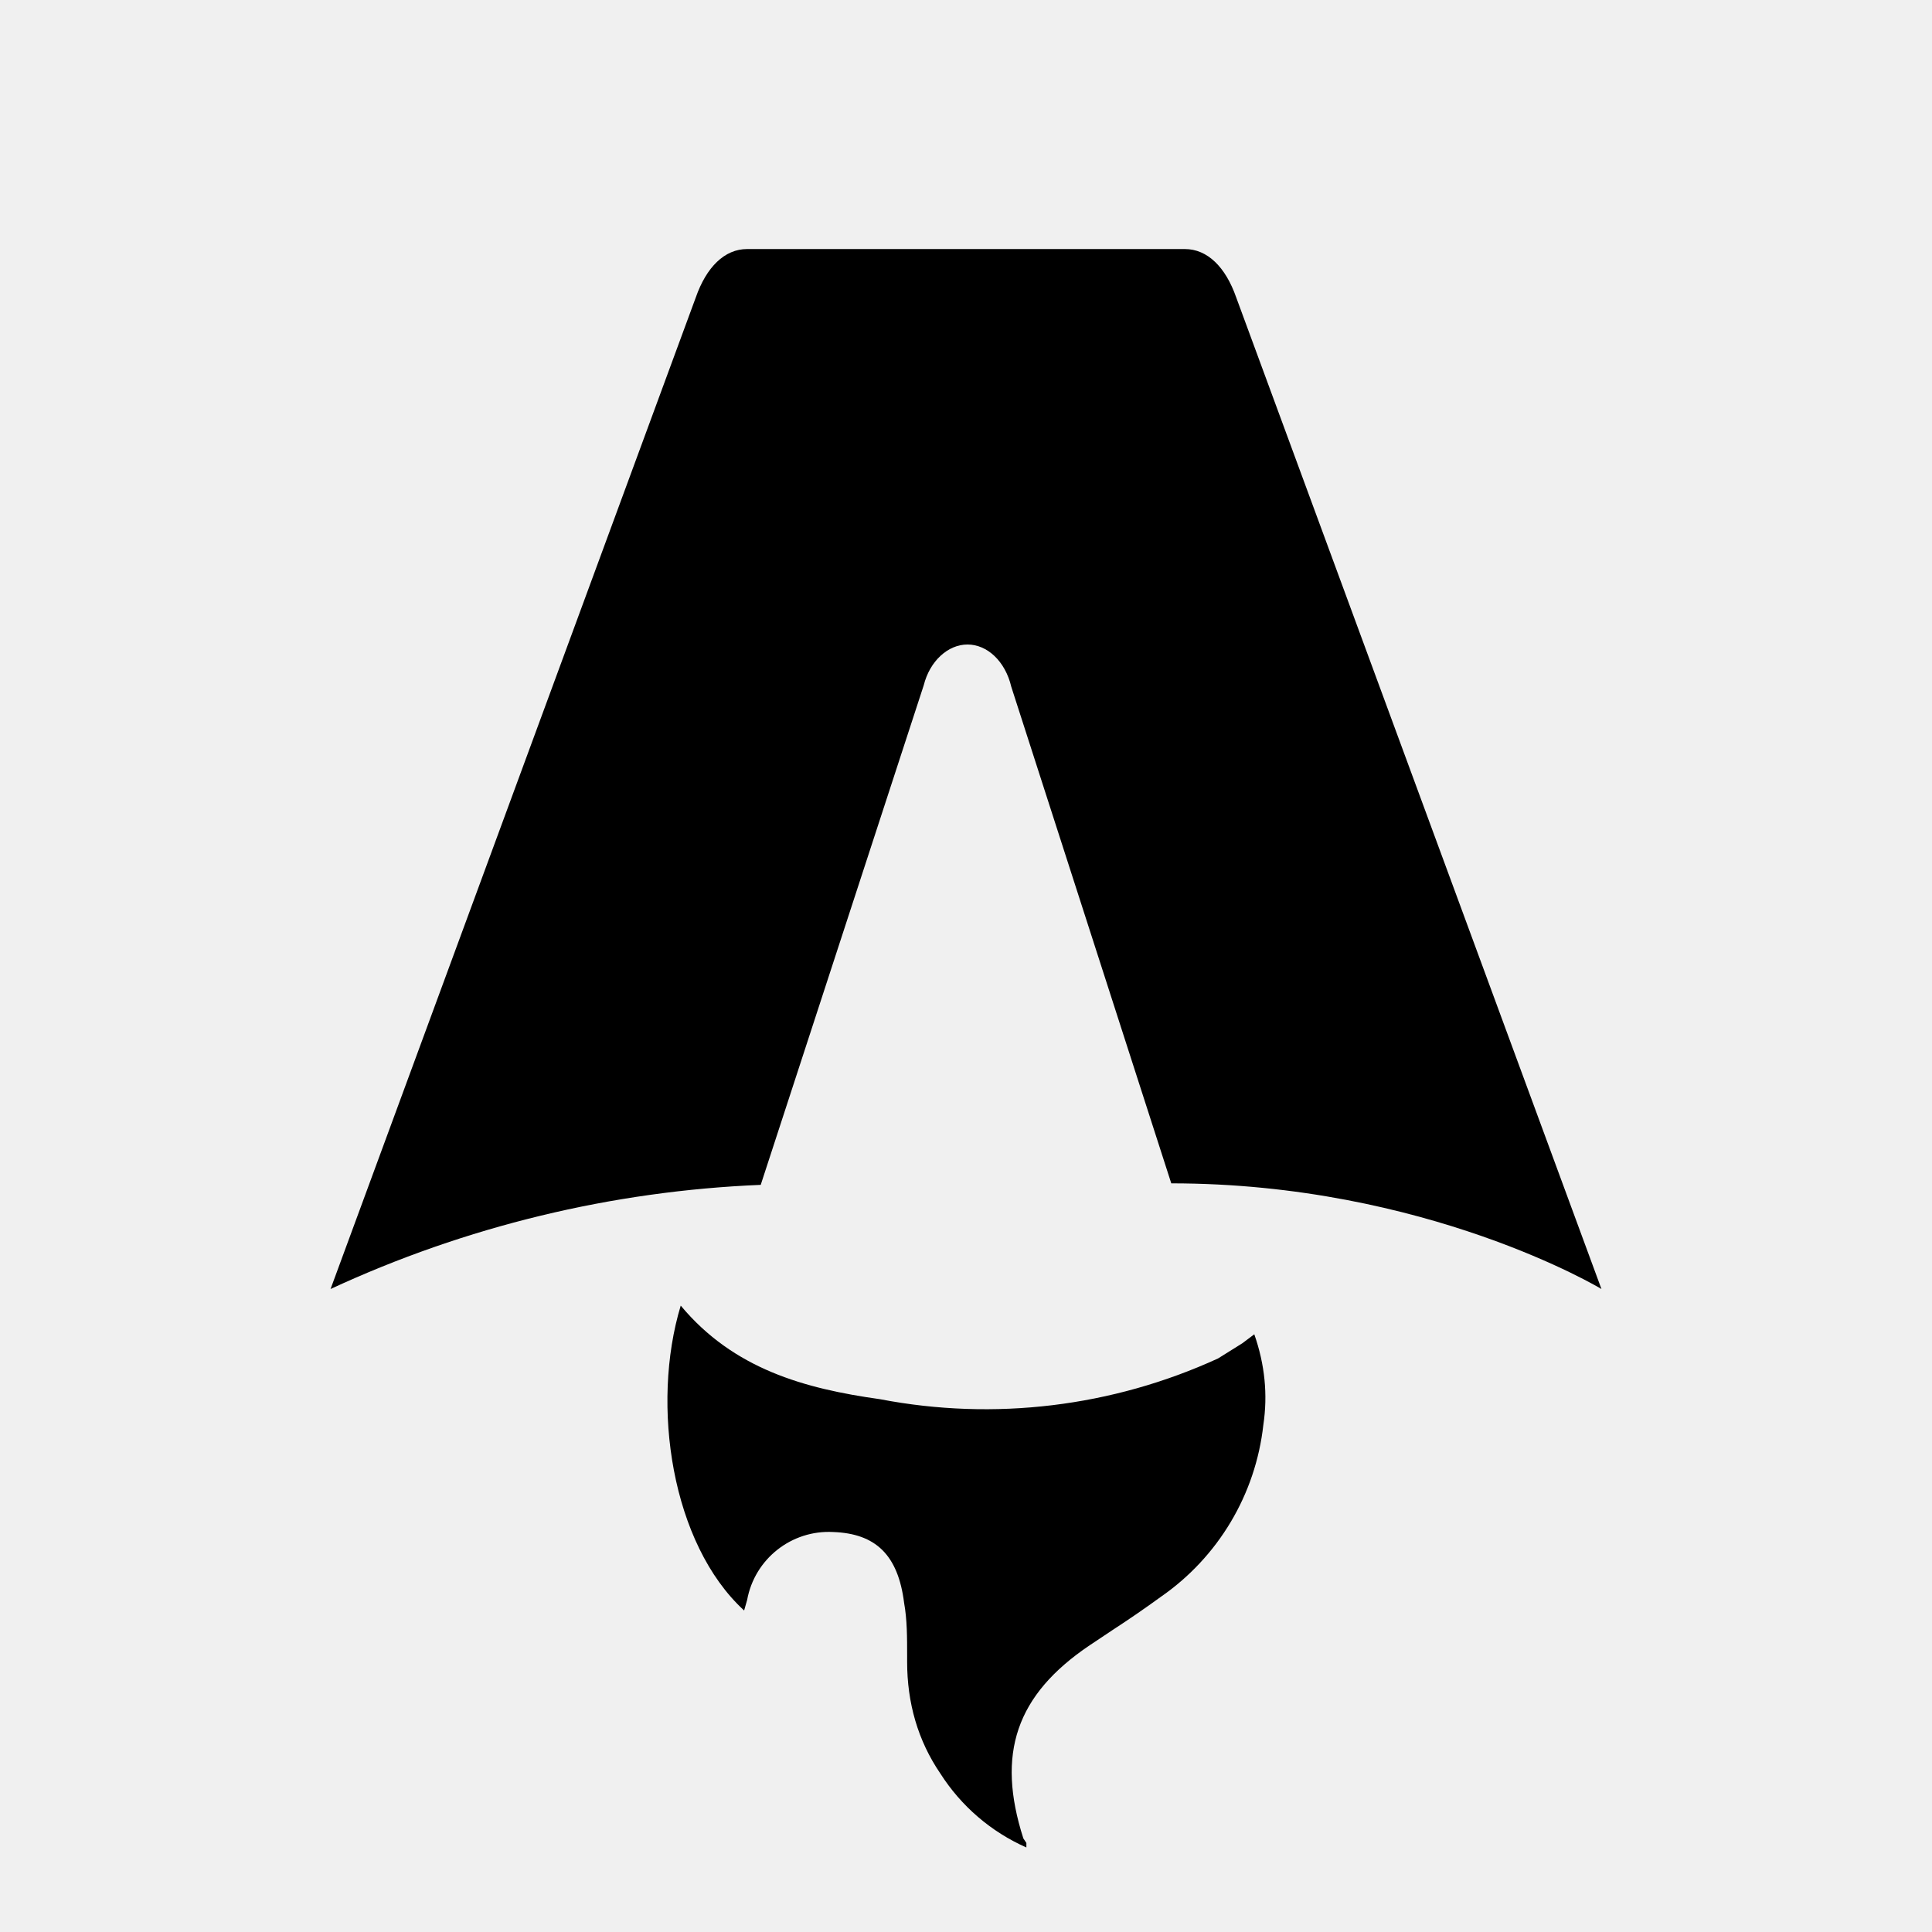
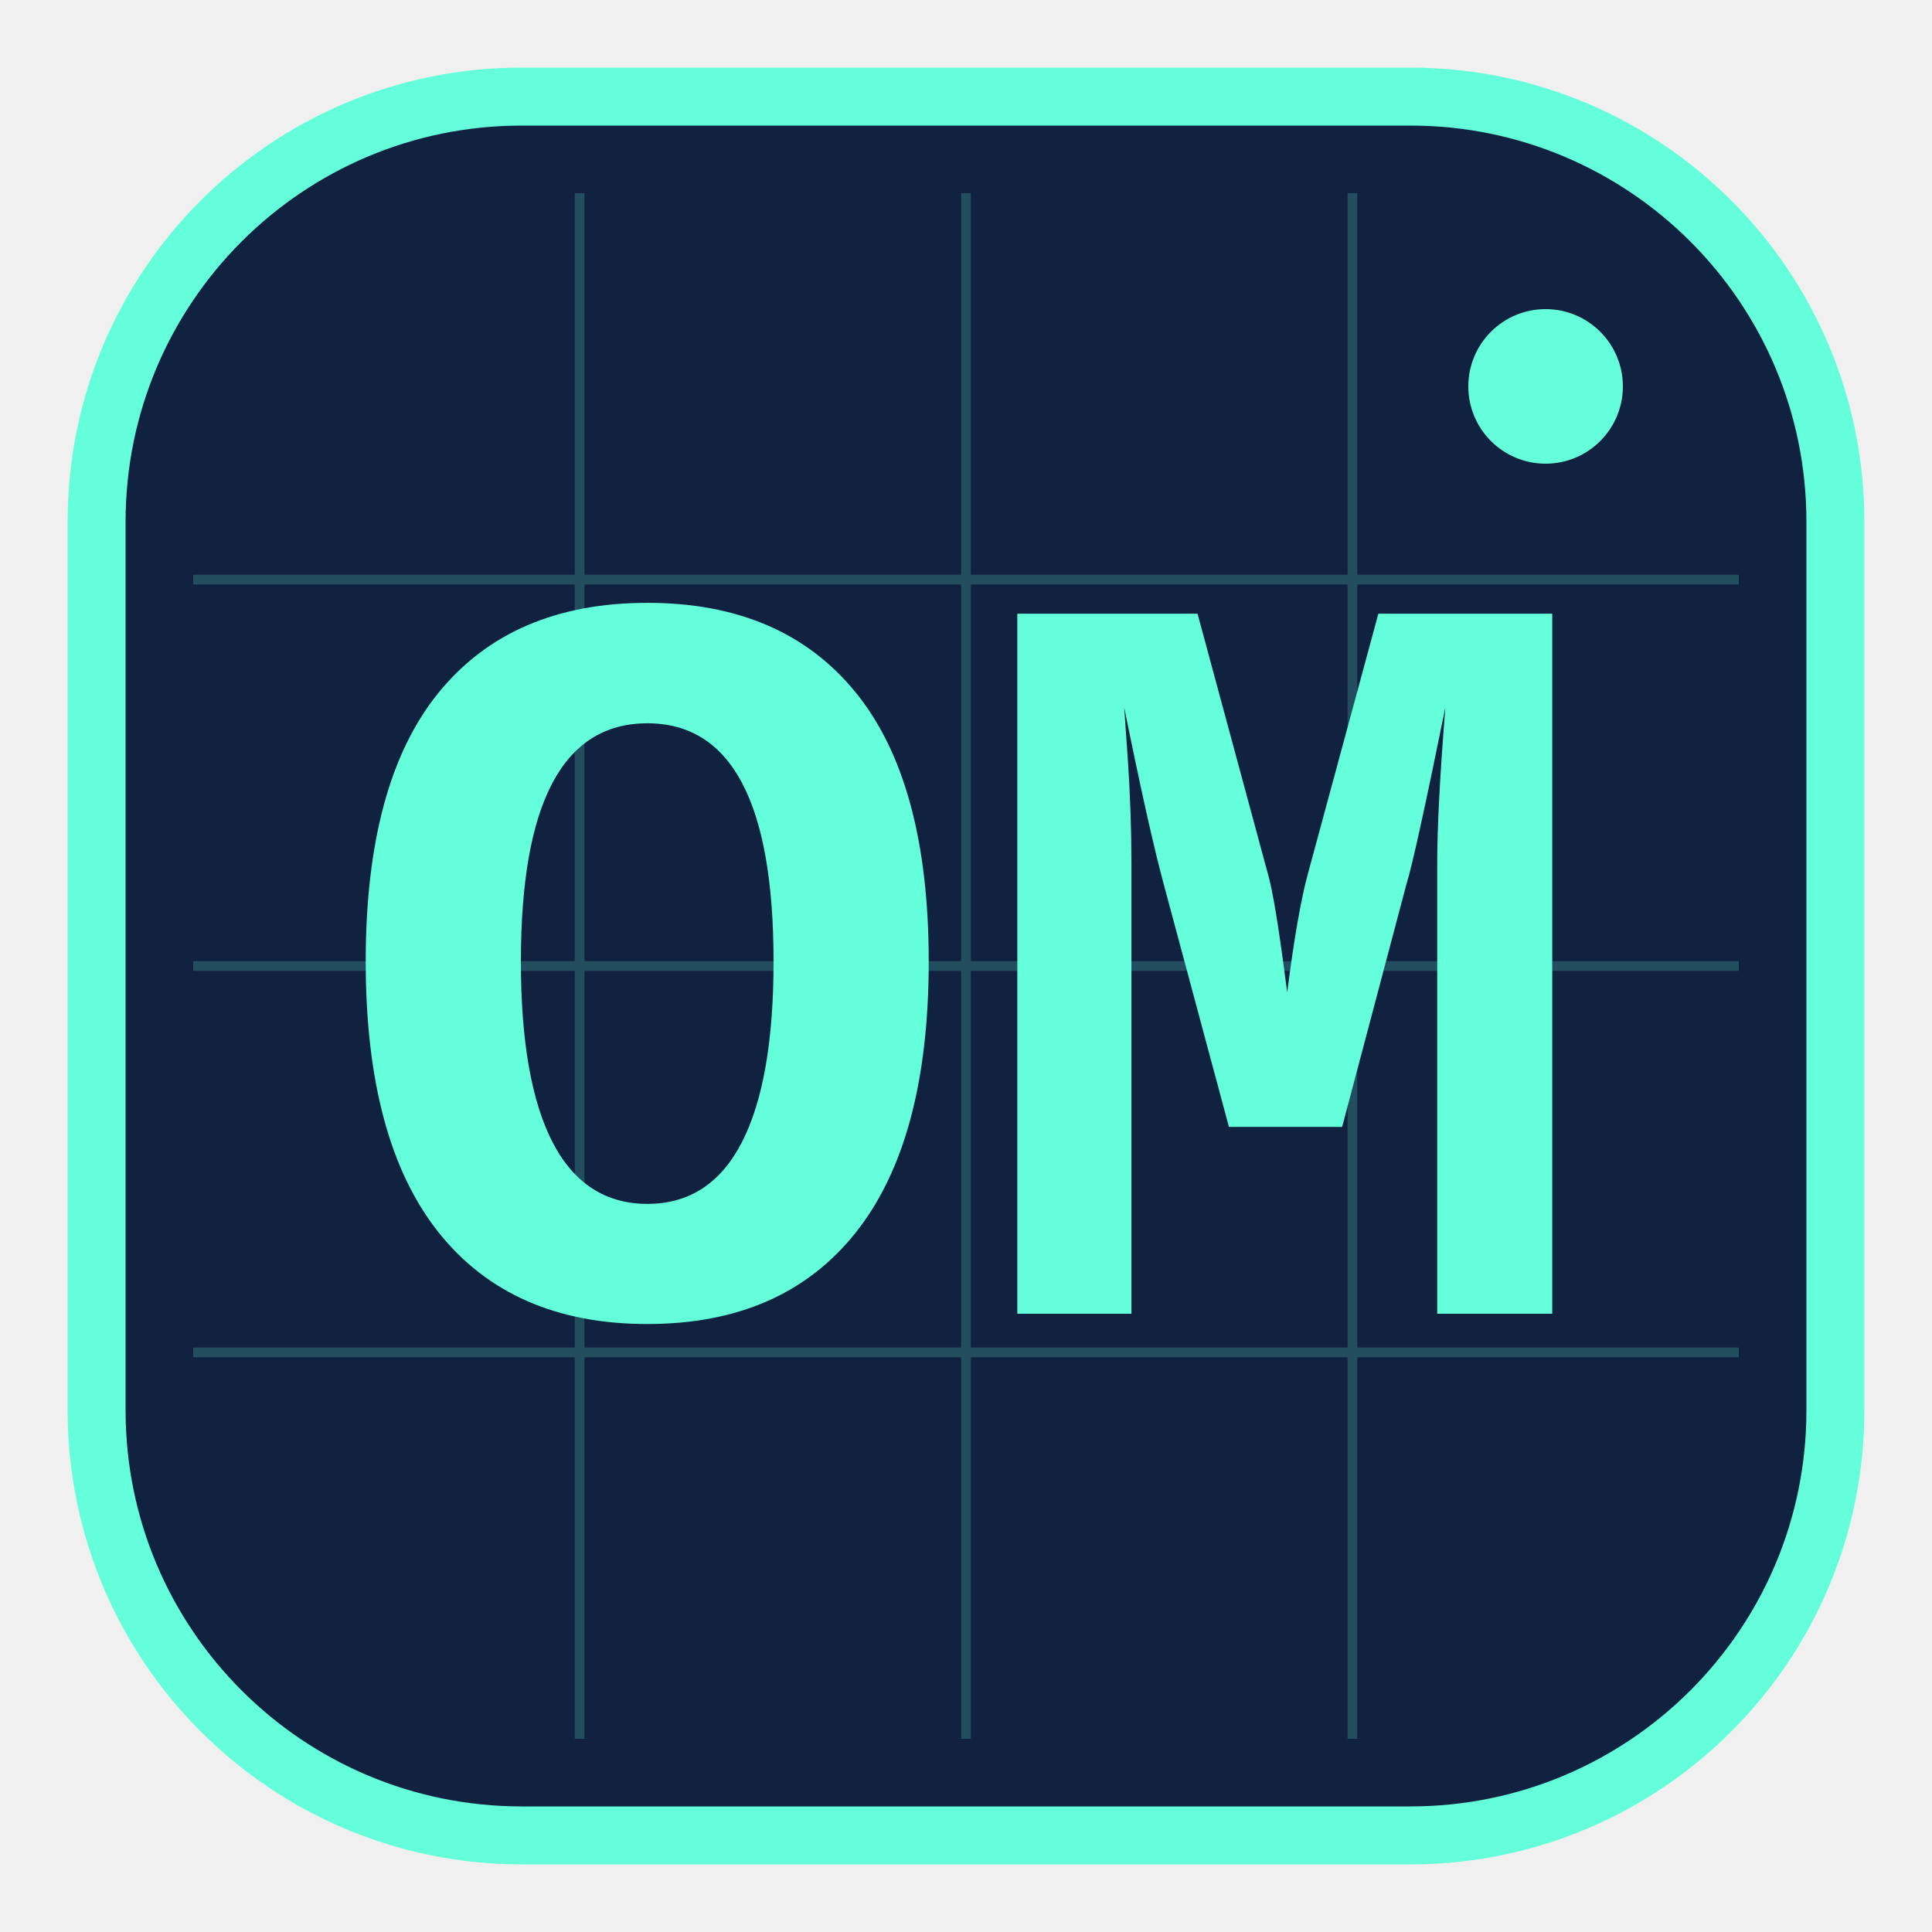
- <svg xmlns="http://www.w3.org/2000/svg" fill="none" viewBox="0 0 128 128">
-   <path d="M50.4 78.5a75.1 75.1 0 0 0-28.5 6.9l24.2-65.7c.7-2 1.9-3.2 3.4-3.2h29c1.5 0 2.7 1.2 3.4 3.2l24.2 65.7s-11.6-7-28.5-7L67 45.5c-.4-1.7-1.6-2.8-2.9-2.8-1.3 0-2.5 1.1-2.9 2.7L50.4 78.5Zm-1.1 28.2Zm-4.2-20.2c-2 6.6-.6 15.8 4.2 20.2a17.5 17.5 0 0 1 .2-.7 5.5 5.5 0 0 1 5.7-4.5c2.8.1 4.3 1.5 4.7 4.7.2 1.1.2 2.3.2 3.5v.4c0 2.7.7 5.2 2.2 7.4a13 13 0 0 0 5.7 4.9v-.3l-.2-.3c-1.8-5.6-.5-9.5 4.4-12.8l1.5-1a73 73 0 0 0 3.2-2.2 16 16 0 0 0 6.8-11.4c.3-2 .1-4-.6-6l-.8.6-1.6 1a37 37 0 0 1-22.4 2.7c-5-.7-9.7-2-13.2-6.2Z" />
+ <svg xmlns="http://www.w3.org/2000/svg" viewBox="0 0 100 100">
  <style>
-         path { fill: #000; }
-         @media (prefers-color-scheme: dark) {
-             path { fill: #FFF; }
-         }
-     </style>
+     .bg { fill: #112240; }
+     .fg { fill: #64ffda; font-family: 'Courier New', monospace; font-weight: bold; font-size: 55px; }
+     .border { stroke: #64ffda; stroke-width: 3; fill: none; }
+     .accent { fill: #64ffda; opacity: 0.2; }
+   </style>
+   <rect x="5" y="5" width="90" height="90" rx="22" class="bg" />
+   <path d="M10 30 H90 M10 50 H90 M10 70 H90 M30 10 V90 M50 10 V90 M70 10 V90" stroke="#64ffda" stroke-width="0.5" opacity="0.2" />
+   <rect x="5" y="5" width="90" height="90" rx="22" class="border" />
+   <text x="50" y="68" text-anchor="middle" class="fg">OM</text>
+   <circle cx="80" cy="20" r="4" fill="#64ffda" />
</svg>
